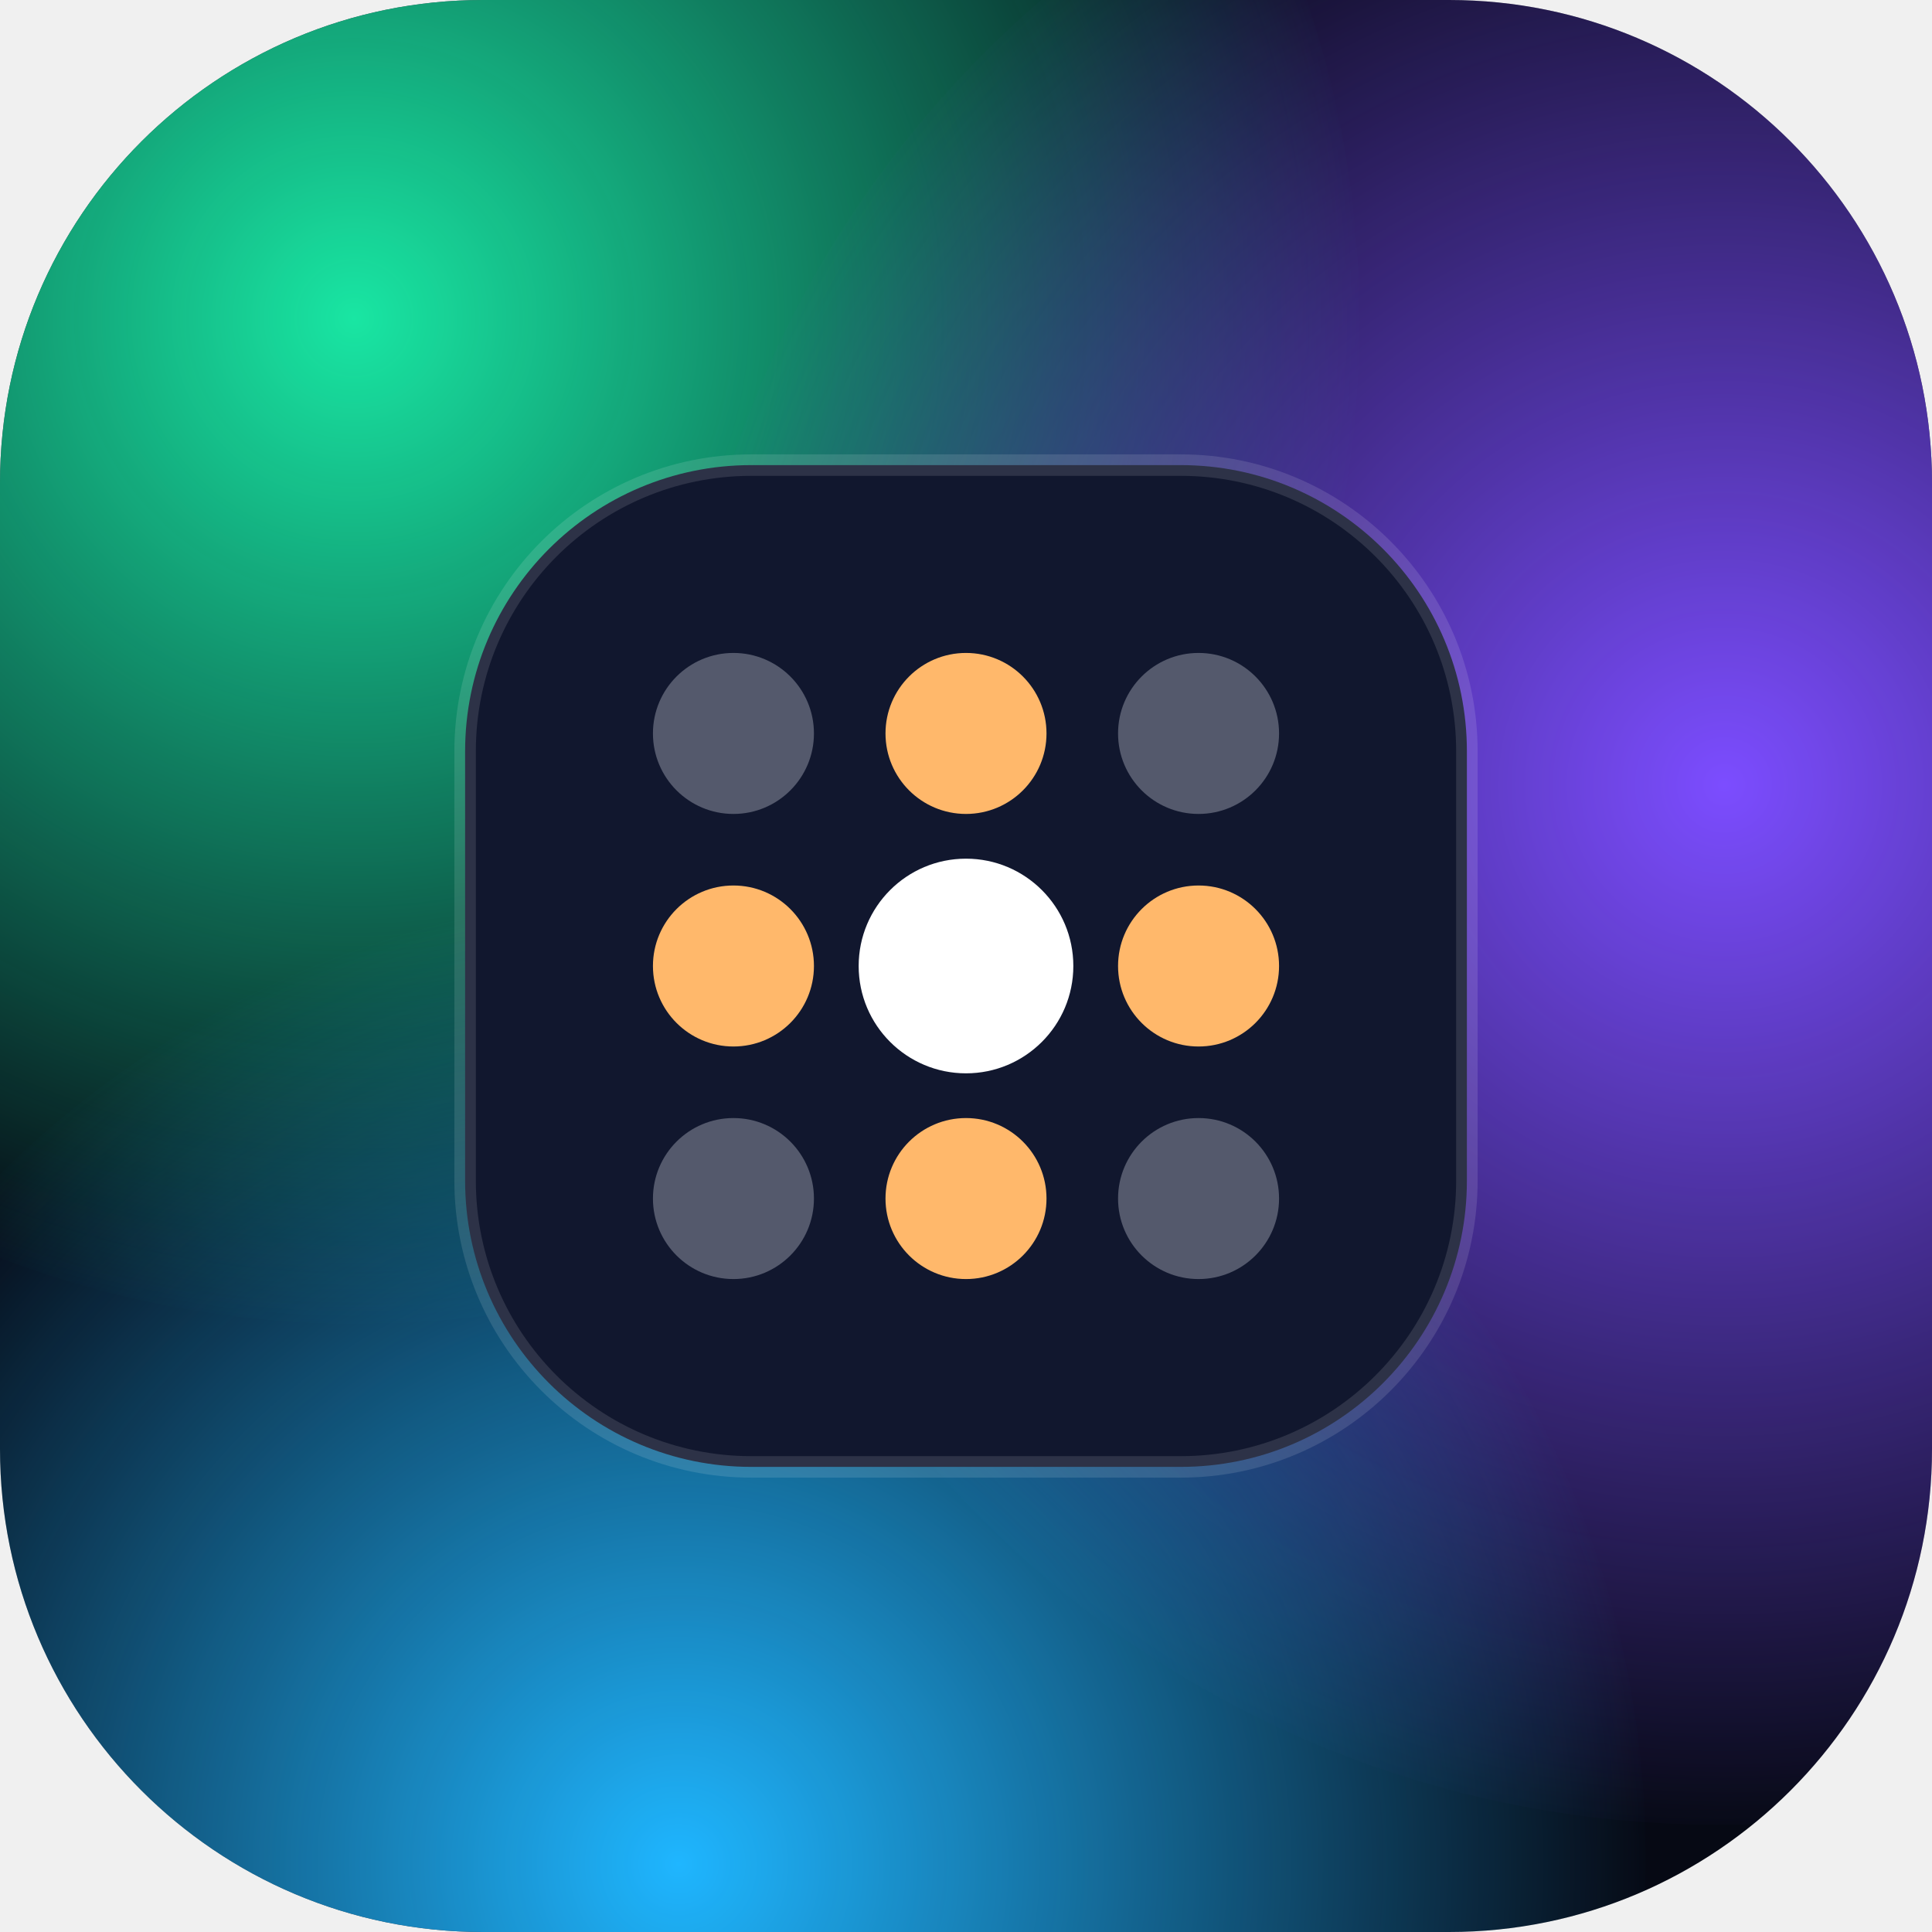
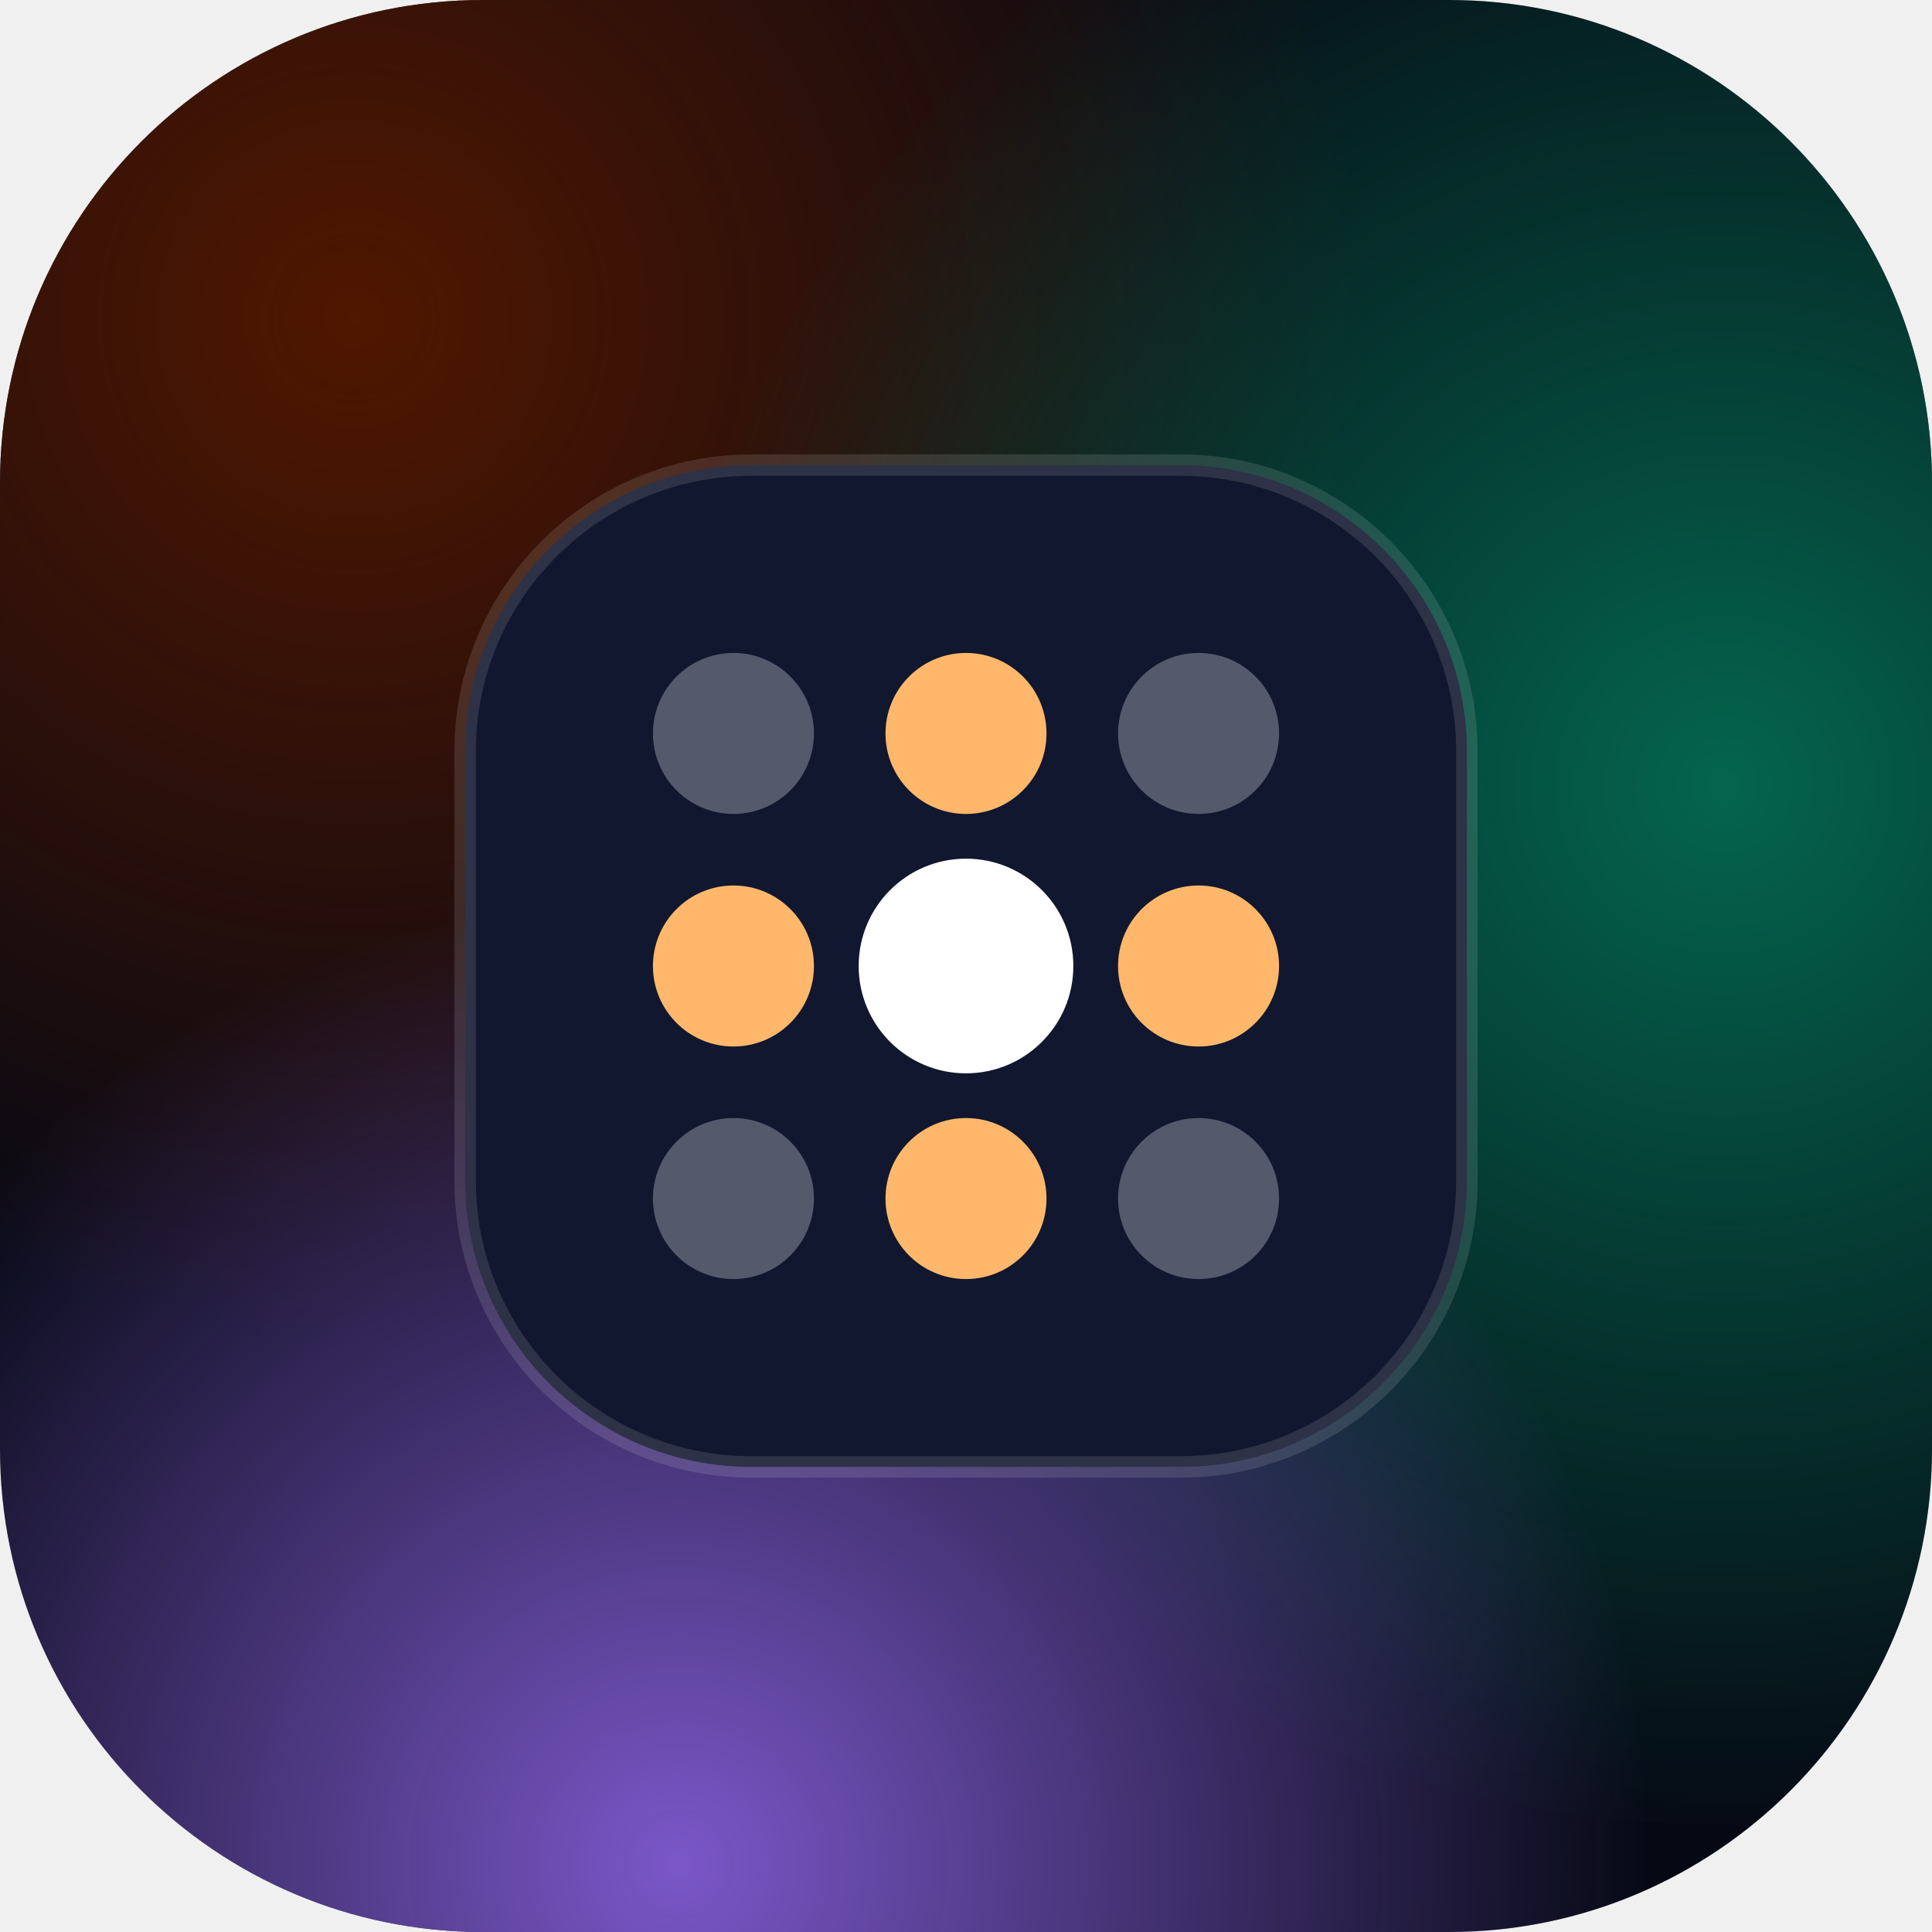
<svg xmlns="http://www.w3.org/2000/svg" viewBox="0 0 108 108">
  <clipPath id="icon-shape">
    <rect width="108" height="108" rx="27" />
  </clipPath>
  <g clip-path="url(#icon-shape)">
    <svg viewBox="0 0 108 108">
      <rect width="108" height="108" fill="#060914" />
      <defs>
        <radialGradient id="aurora-light-1">
-           <stop offset="0" stop-color="#19E6A3" />
-           <stop offset="1" stop-color="#19E6A3" stop-opacity="0" />
+           <stop offset="0" stop-color="#511700" />
+           <stop offset="1" stop-color="#511700" stop-opacity="0" />
        </radialGradient>
        <radialGradient id="aurora-light-2">
-           <stop offset="0" stop-color="#7C4DFF" />
-           <stop offset="1" stop-color="#7C4DFF" stop-opacity="0" />
+           <stop offset="0" stop-color="#04654E" />
+           <stop offset="1" stop-color="#04654E" stop-opacity="0" />
        </radialGradient>
        <radialGradient id="aurora-light-3">
-           <stop offset="0" stop-color="#1FB6FF" />
-           <stop offset="1" stop-color="#1FB6FF" stop-opacity="0" />
+           <stop offset="0" stop-color="#7B57C8" />
+           <stop offset="1" stop-color="#7B57C8" stop-opacity="0" />
        </radialGradient>
      </defs>
      <circle cx="20" cy="18" r="56" fill="url(#aurora-light-1)" />
      <circle cx="96" cy="44" r="58" fill="url(#aurora-light-2)" />
      <circle cx="38" cy="104" r="54" fill="url(#aurora-light-3)" />
      <rect x="26" y="26" width="56" height="56" rx="16" fill="#11172E" stroke="#FFFFFF" stroke-opacity="0.12" stroke-width="1.2" />
      <circle cx="41" cy="41" r="4.5" fill="#F2F5FF" fill-opacity="0.3" />
      <circle cx="67" cy="41" r="4.5" fill="#F2F5FF" fill-opacity="0.3" />
      <circle cx="41" cy="67" r="4.5" fill="#F2F5FF" fill-opacity="0.3" />
      <circle cx="67" cy="67" r="4.5" fill="#F2F5FF" fill-opacity="0.3" />
      <circle cx="54" cy="41" r="4.5" fill="#FFB86B" />
      <circle cx="41" cy="54" r="4.5" fill="#FFB86B" />
      <circle cx="67" cy="54" r="4.5" fill="#FFB86B" />
      <circle cx="54" cy="67" r="4.5" fill="#FFB86B" />
      <circle cx="54" cy="54" r="6" fill="#FFFFFF" />
    </svg>
  </g>
</svg>
